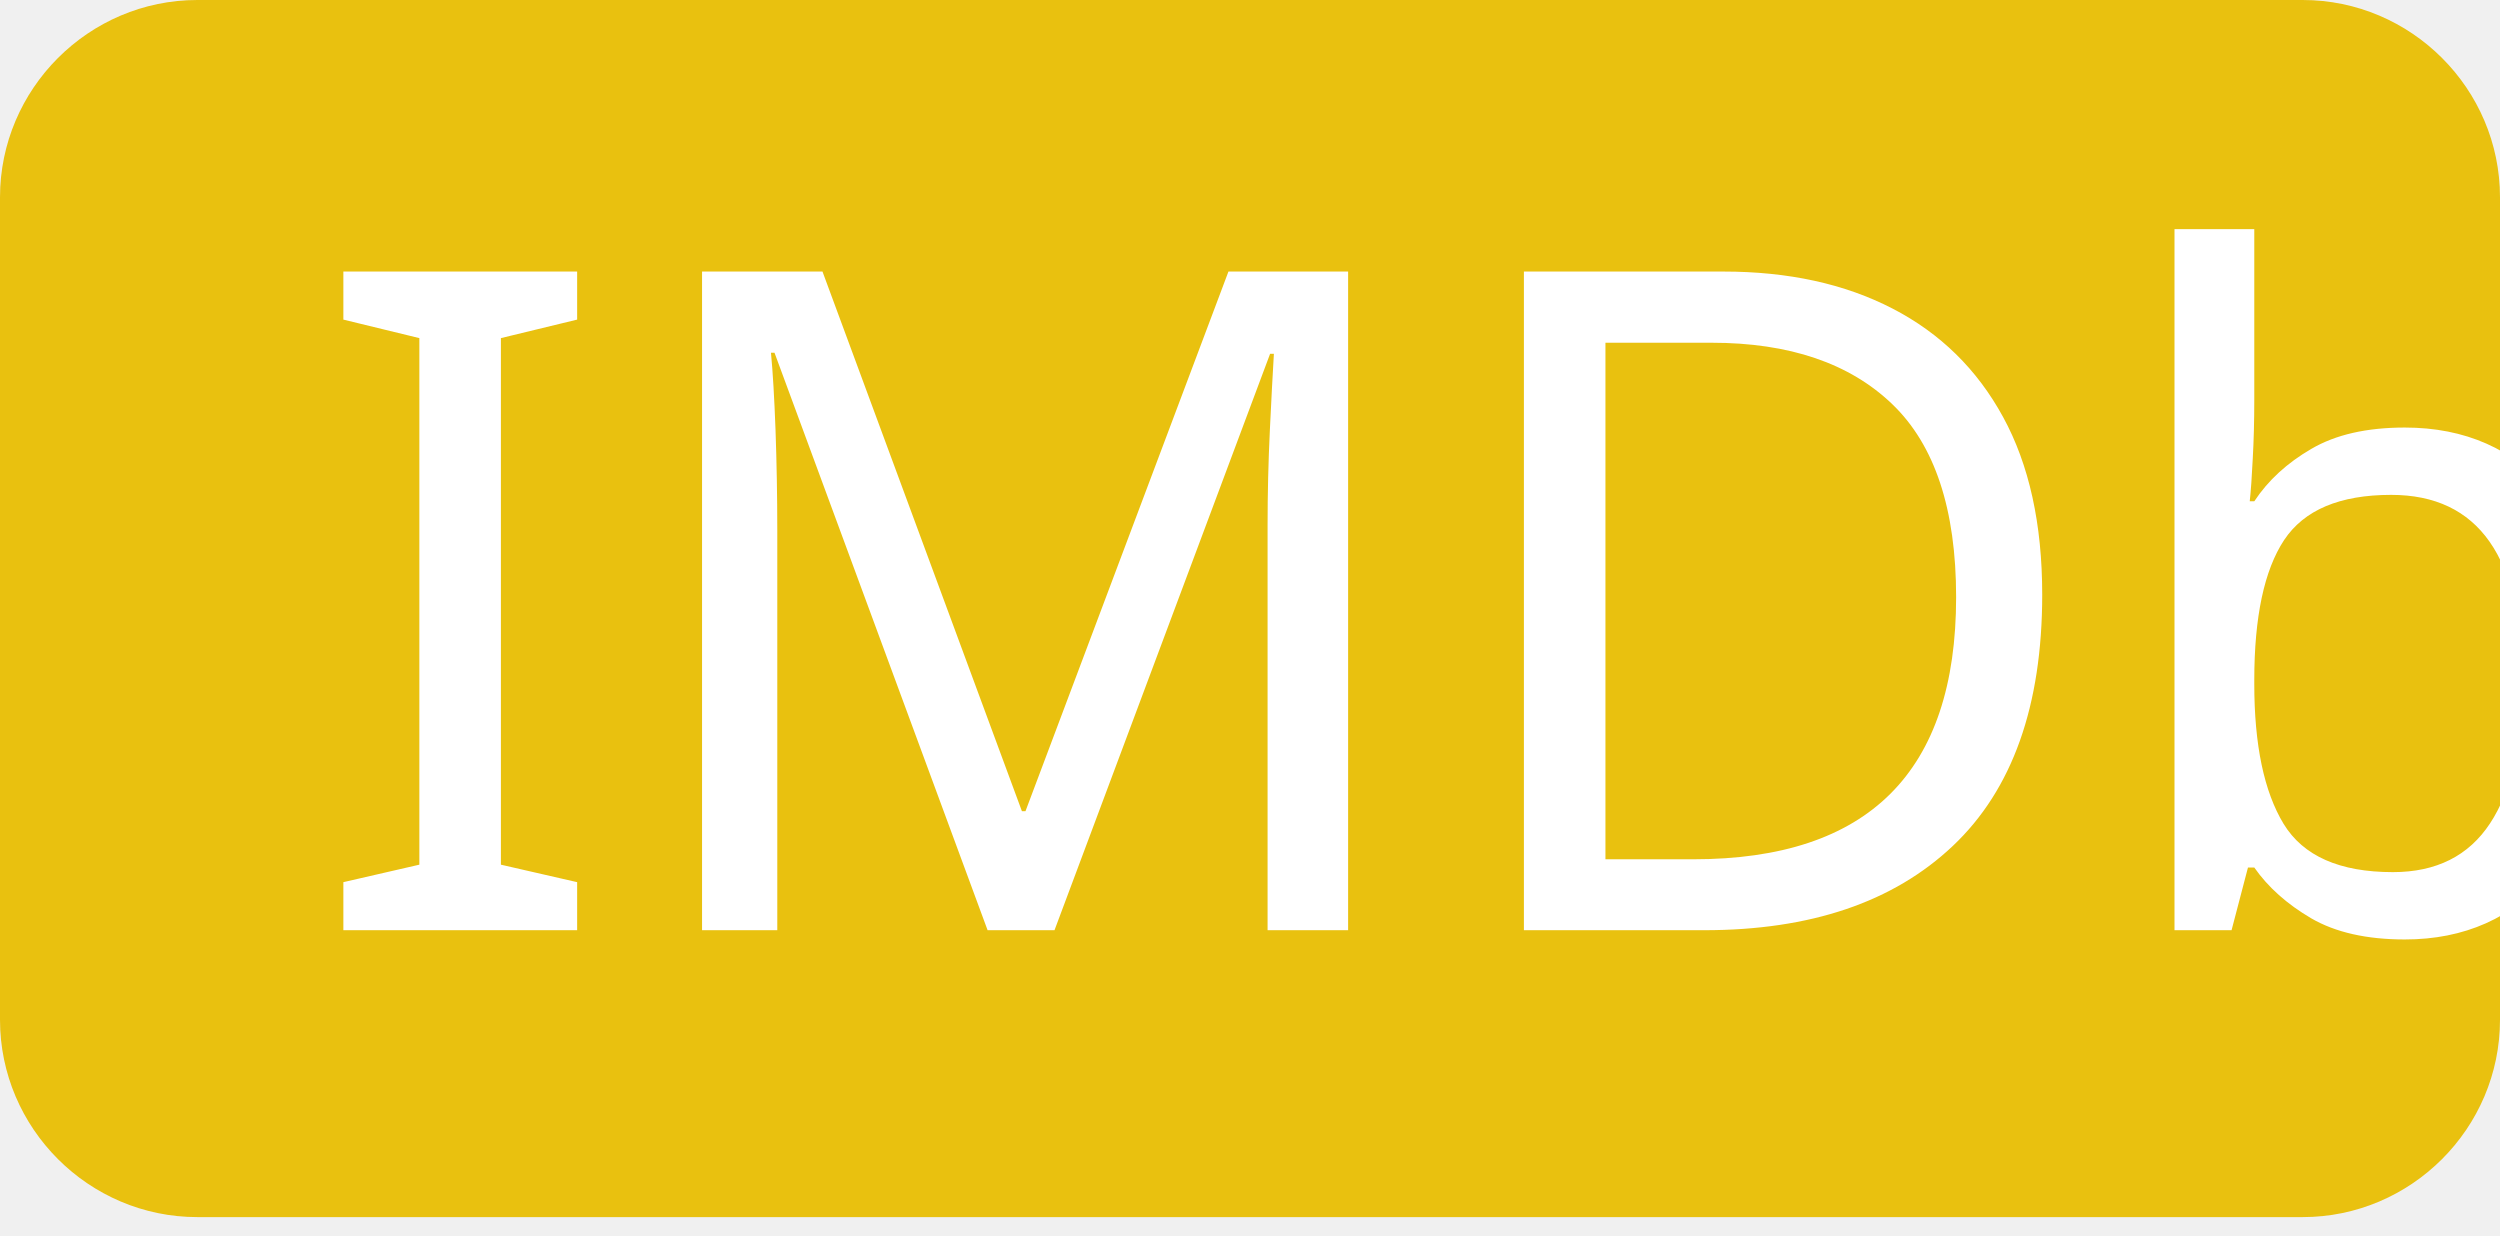
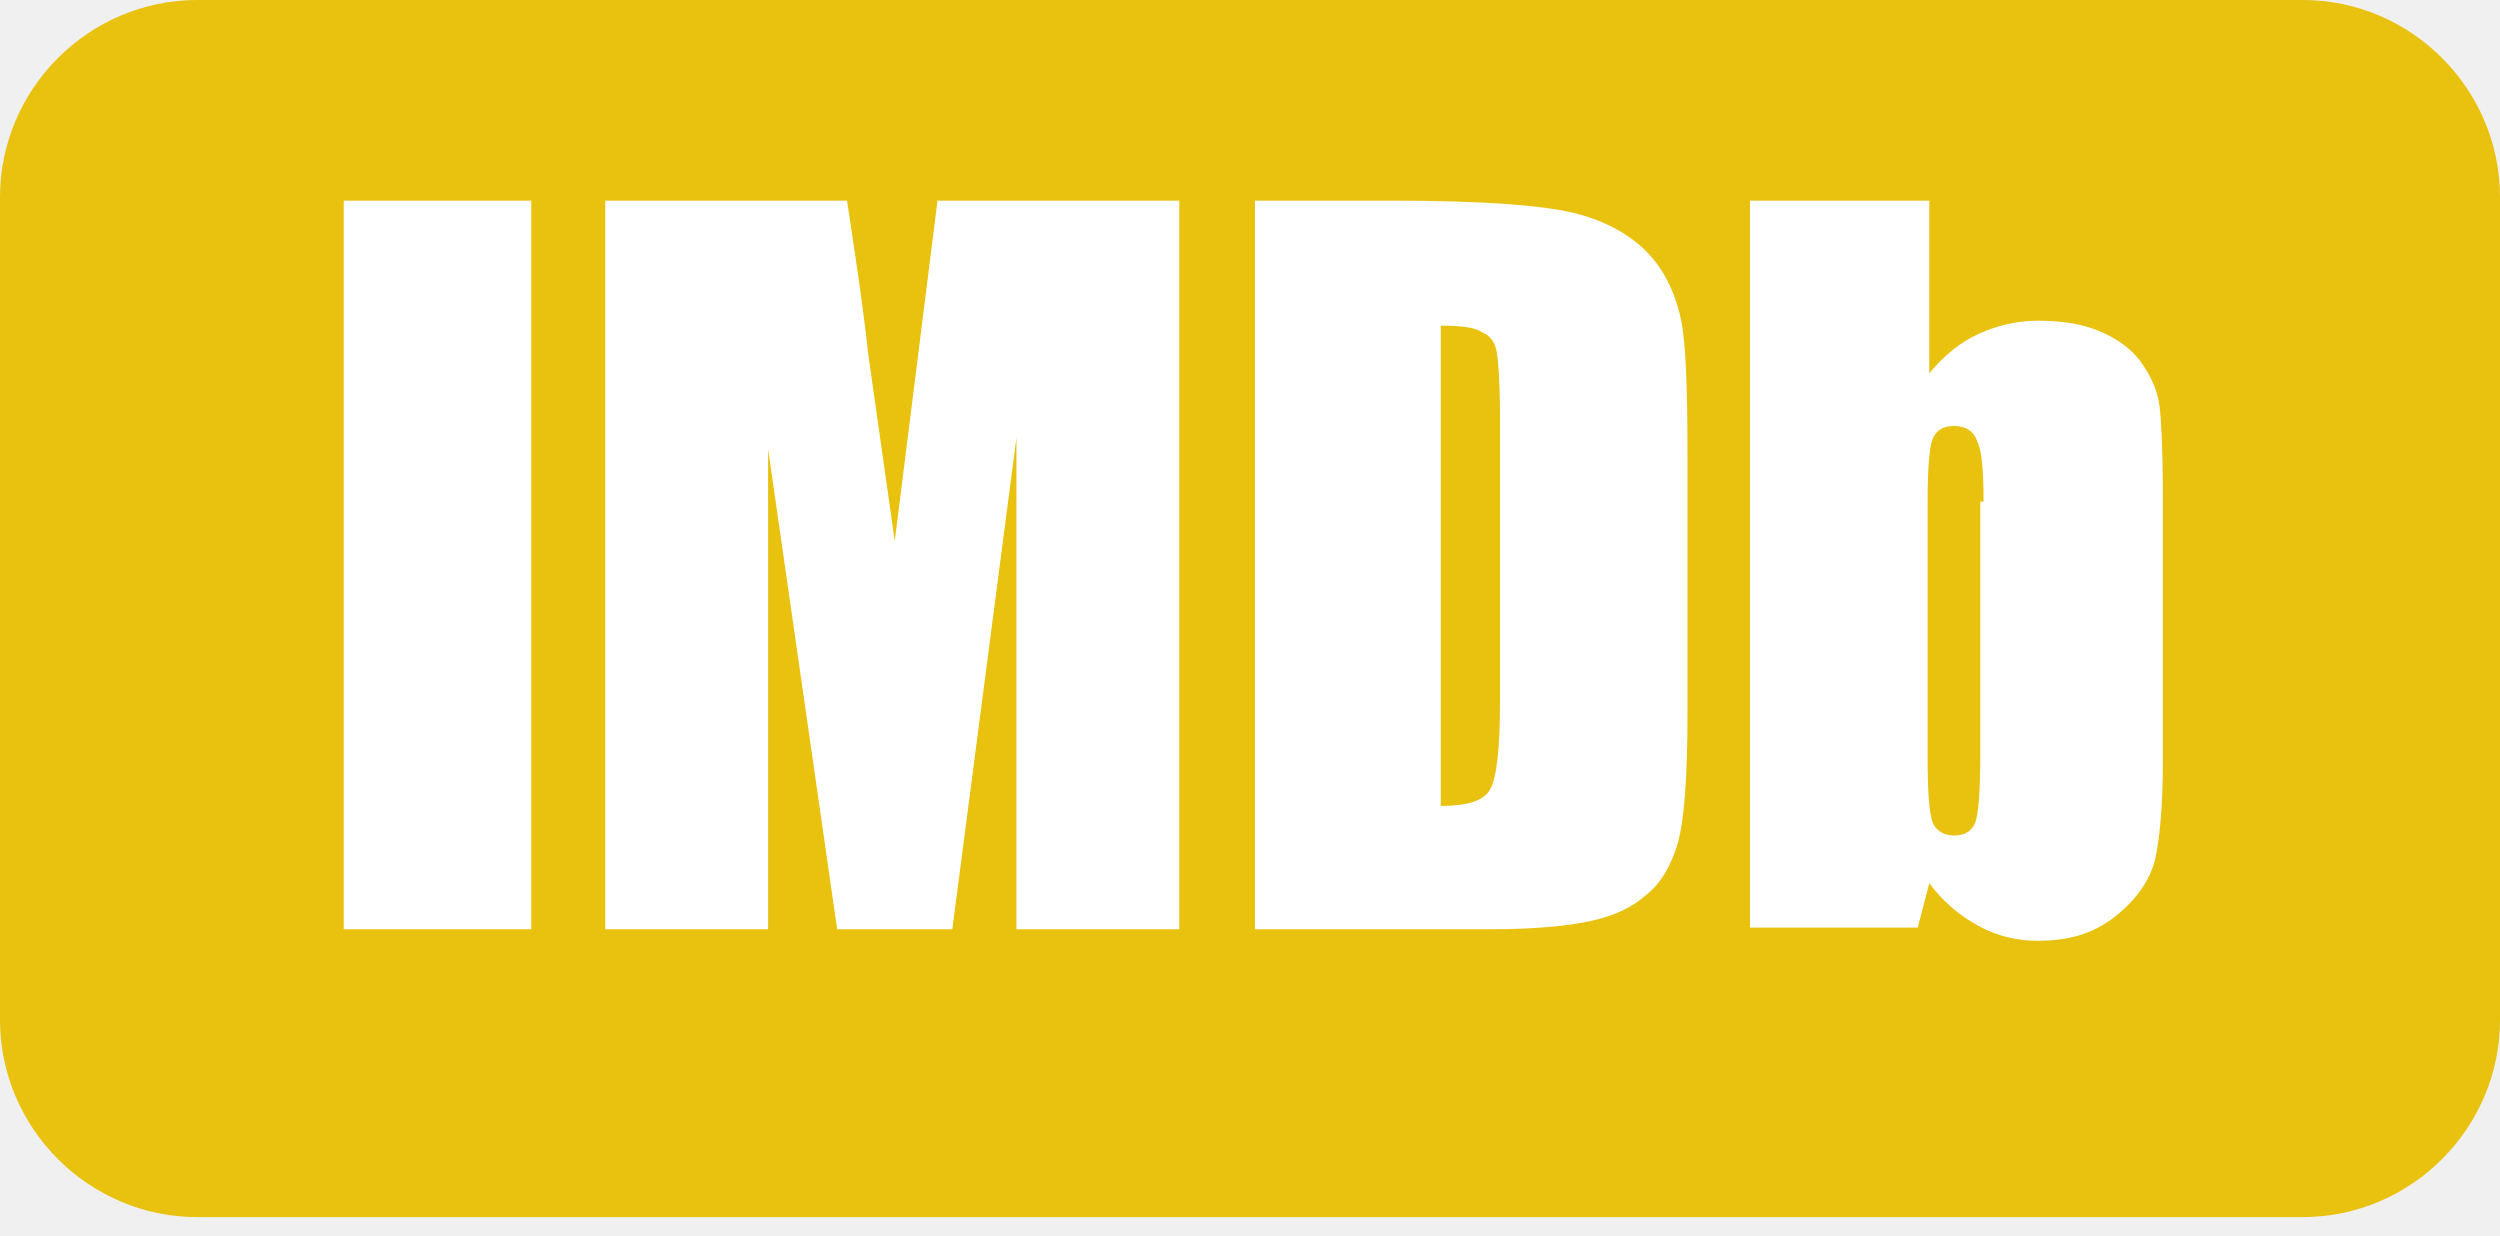
<svg xmlns="http://www.w3.org/2000/svg" id="Calque_1" viewBox="0 0 152 75.1">
-   <style>.st0{fill:#e9c10f}.st1{fill:#FFF}.st2{font-family:'Impact'}.st3{font-size:56.08px}</style>
+   <style>.st0{fill:#e9c10f}.st1{enable-background:new}.st2{fill:#FFF}</style>
  <path class="st0" d="M140 74H12C5.4 74 0 68.6 0 62V12C0 5.4 5.4 0 12 0h128c6.6 0 12 5.4 12 12v50c0 6.6-5.4 12-12 12z" />
-   <text transform="matrix(.9824 0 0 1 18.666 56.557)" class="st1 st2 st3">IMDb</text>
+   <g class="st1">
+     <path class="st2" d="M32.3 12.2v44.3H20.9V12.2h11.4zM71.7 12.2v44.3h-9.9V26.6l-3.9 29.9h-7l-4.2-29.2v29.2h-9.9V12.2h14.7c.4 2.7.9 5.8 1.3 9.4l1.6 11.3L57 12.2h14.7zM76.3 12.2h8.5c5.5 0 9.2.3 11.1.8 1.9.5 3.4 1.4 4.4 2.5s1.6 2.5 1.9 3.9c.3 1.4.4 4.2.4 8.4v15.5c0 4-.2 6.6-.6 8-.4 1.3-1 2.4-1.9 3.1-.9.8-2 1.3-3.4 1.6s-3.4.5-6.1.5H76.3V12.2zm11.3 7.6V49c1.6 0 2.6-.3 3-1 .4-.7.6-2.5.6-5.4V25.3c0-2-.1-3.3-.2-3.9s-.4-1-.9-1.2c-.4-.3-1.3-.4-2.5-.4zM117.3 12.2v10.5c.9-1.1 1.9-1.9 3-2.4s2.3-.8 3.6-.8c1.5 0 2.8.2 3.9.7 1.1.5 1.9 1.1 2.5 2 .6.9.9 1.7 1 2.5.1.8.2 2.6.2 5.3v16.4c0 2.7-.2 4.7-.5 6-.4 1.3-1.2 2.4-2.5 3.4s-2.8 1.4-4.6 1.4c-1.3 0-2.5-.3-3.6-.9-1.1-.6-2.1-1.4-3-2.6l-.7 2.7h-10.2V12.2h10.9zm3.3 18.3c0-1.9-.1-3.1-.4-3.7-.2-.6-.7-.9-1.4-.9s-1.1.3-1.3.8c-.2.5-.3 1.8-.3 3.8v15.7c0 2 .1 3.2.3 3.8.2.5.7.8 1.3.8.7 0 1.1-.3 1.3-.8.2-.6.3-1.9.3-4.1V30.5z" />
+   </g>
</svg>
